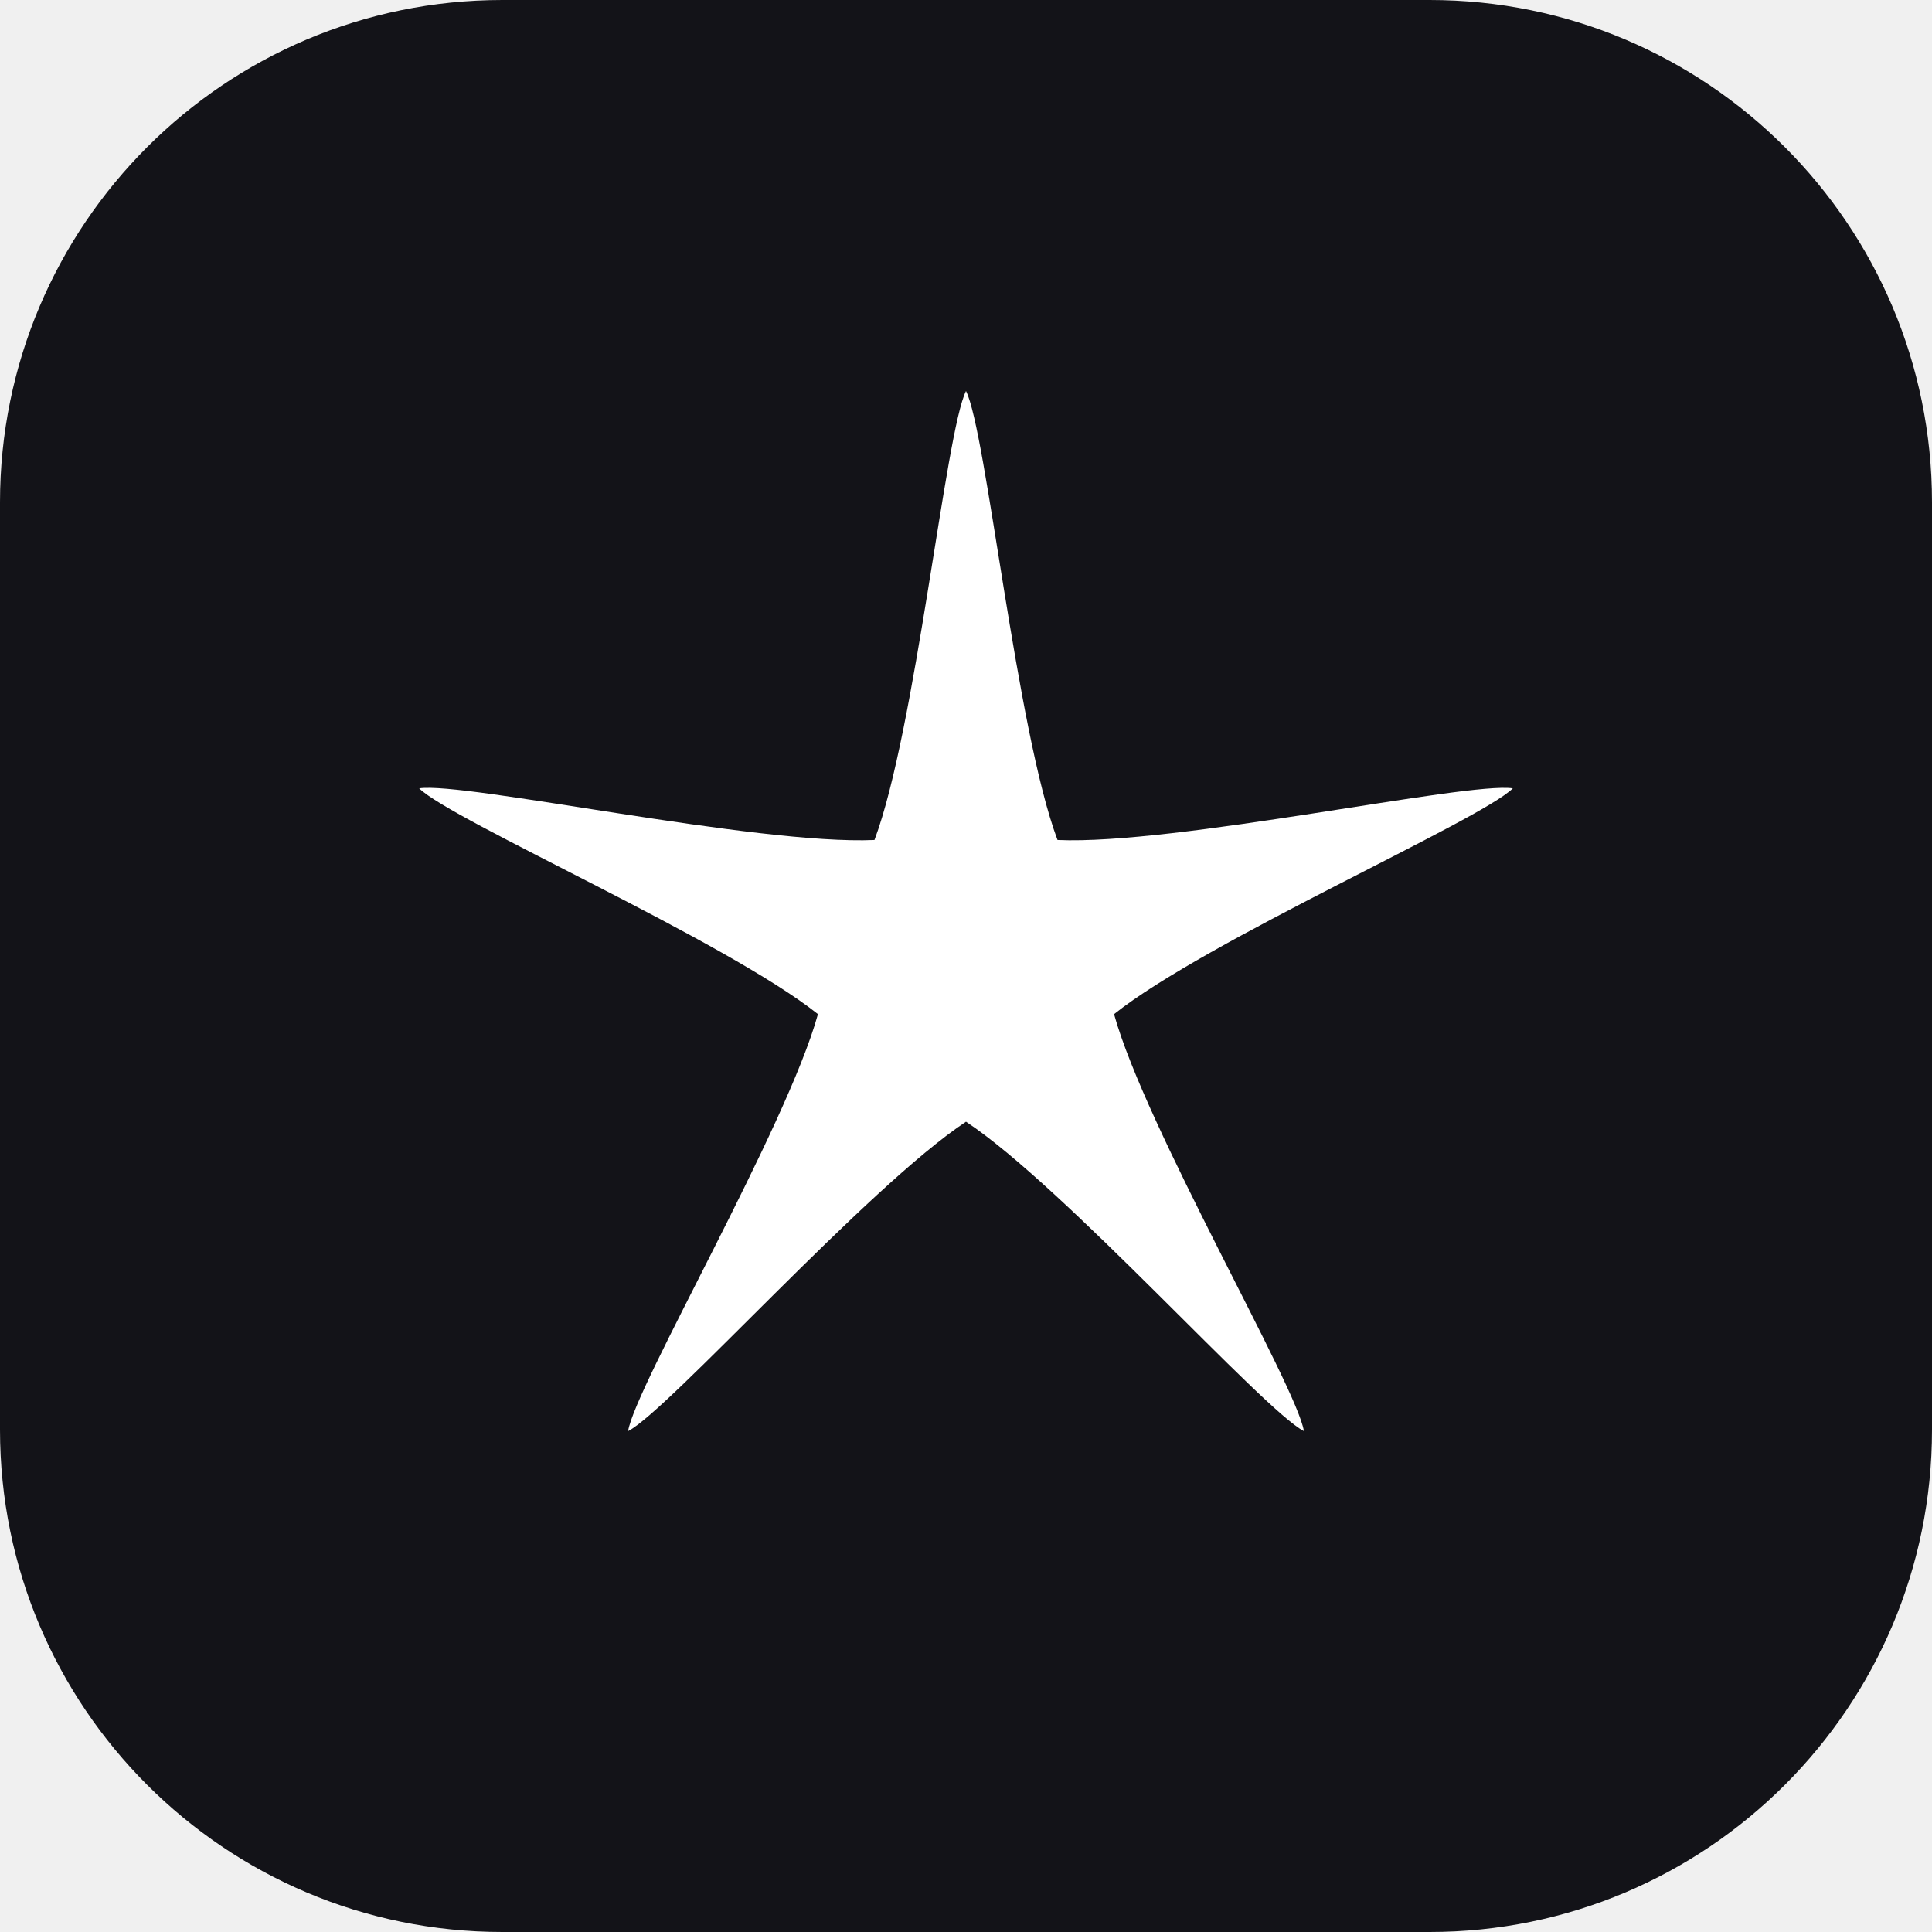
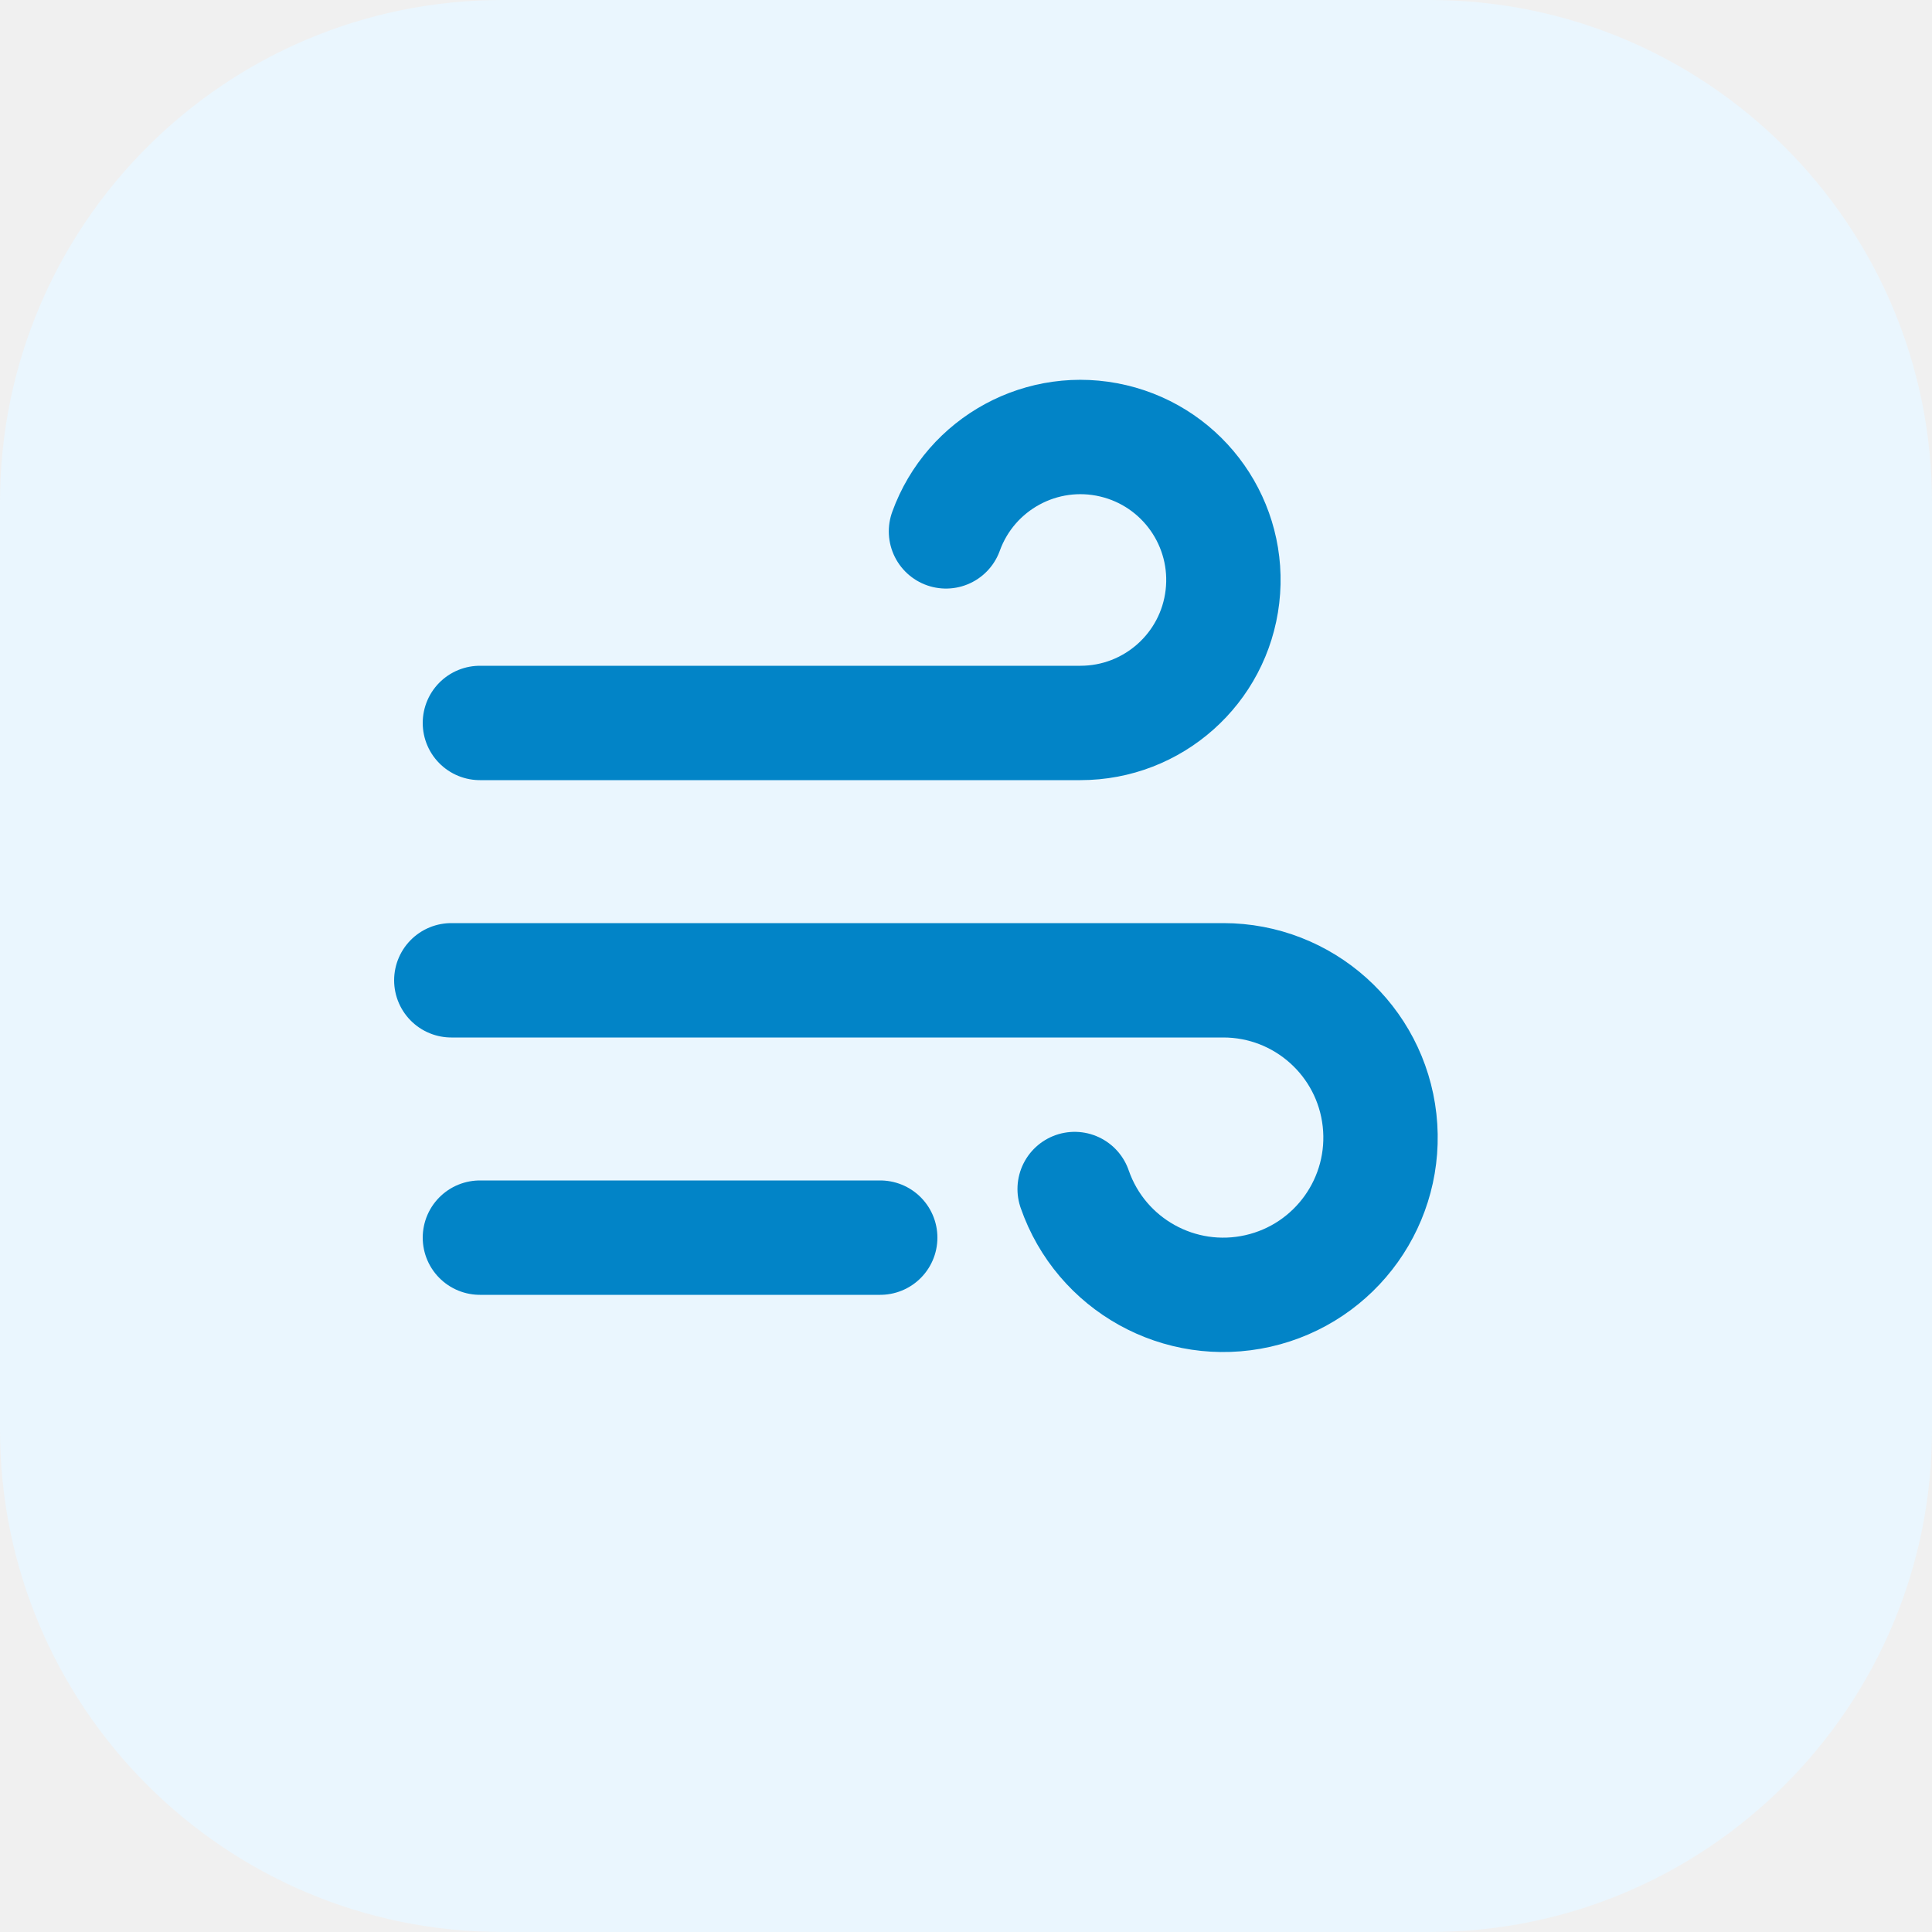
<svg xmlns="http://www.w3.org/2000/svg" viewBox="0 0 100 100">
-   <rect width="100" height="100" rx="26" fill="#131318" />
-   <g transform="translate(50 50) scale(0.62) translate(-50 -50)">
-     <path d="M 42.36 39.48 C 45.81 30.28 48.29 5.39 50.00 2.00 C 51.71 5.39 54.19 30.28 57.64 39.48 L 57.64 39.48 C 67.46 39.92 91.89 34.59 95.65 35.17 C 92.95 37.85 70.05 47.89 62.36 54.02 L 62.36 54.02 C 64.98 63.49 77.61 85.08 78.21 88.83 C 74.83 87.10 58.20 68.42 50.00 63.00 L 50.00 63.00 C 41.80 68.42 25.17 87.10 21.79 88.83 C 22.39 85.08 35.02 63.49 37.64 54.02 L 37.64 54.02 C 29.95 47.89 7.05 37.85 4.35 35.17 C 8.11 34.59 32.54 39.92 42.36 39.48 Z" fill="#fff" />
+   <rect width="100" height="100" rx="26" fill="#EAF6FE" />
+   <g transform="translate(50 50) scale(0.74) translate(-50 -50)" fill="none" stroke="#0284C7" stroke-width="8" stroke-linecap="round" stroke-linejoin="round">
+     <path d="M16 33h42a10 10 0 1 0-9.4-13.4" />
+     <path d="M14 51h54a11 11 0 1 1-10.4 14.6" />
+     <path d="M16 69h28" />
  </g>
</svg>
